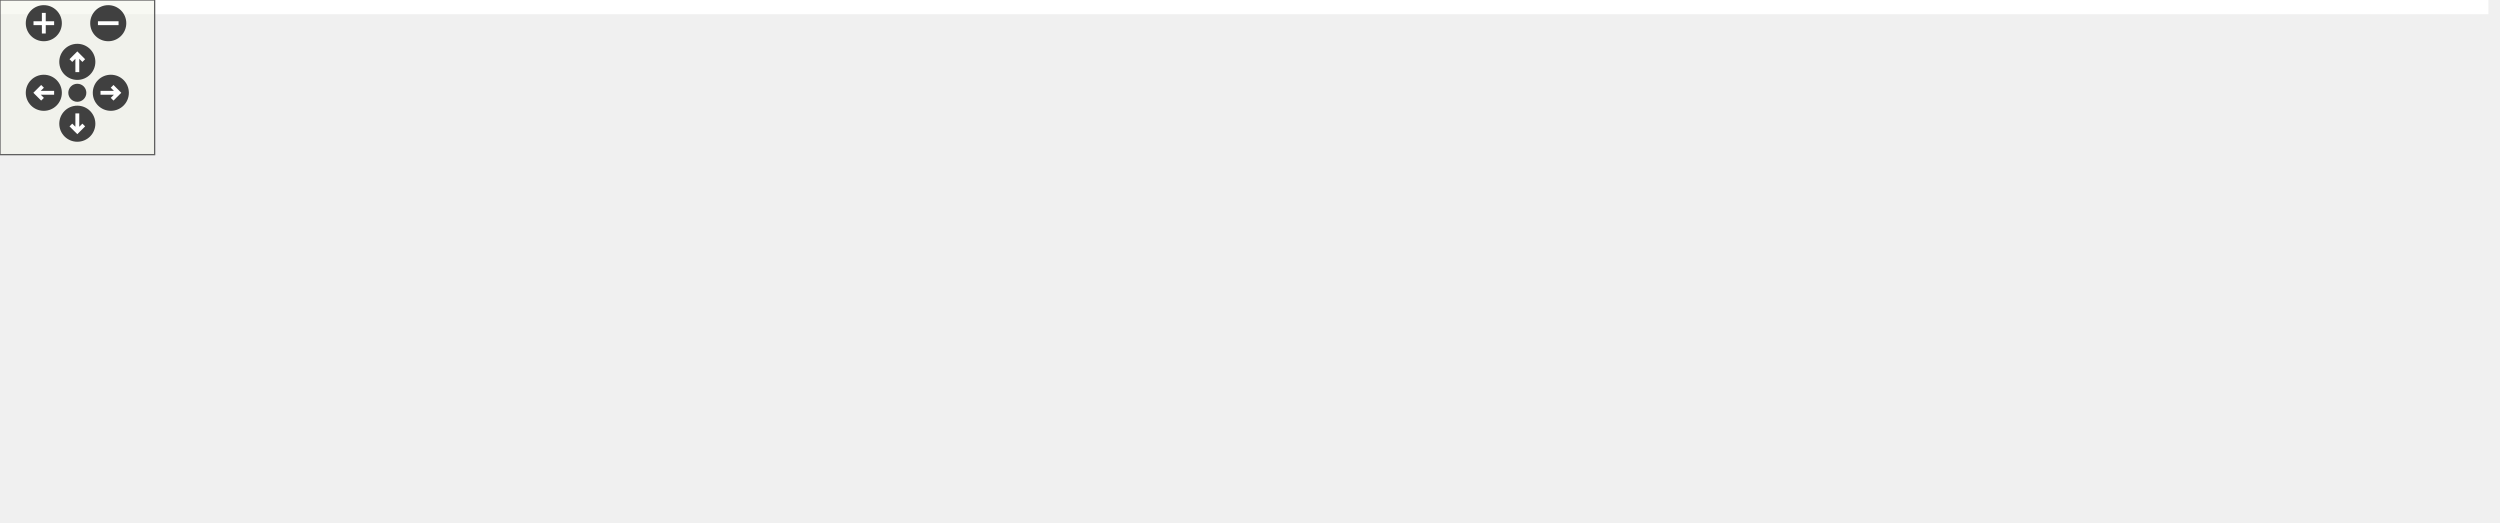
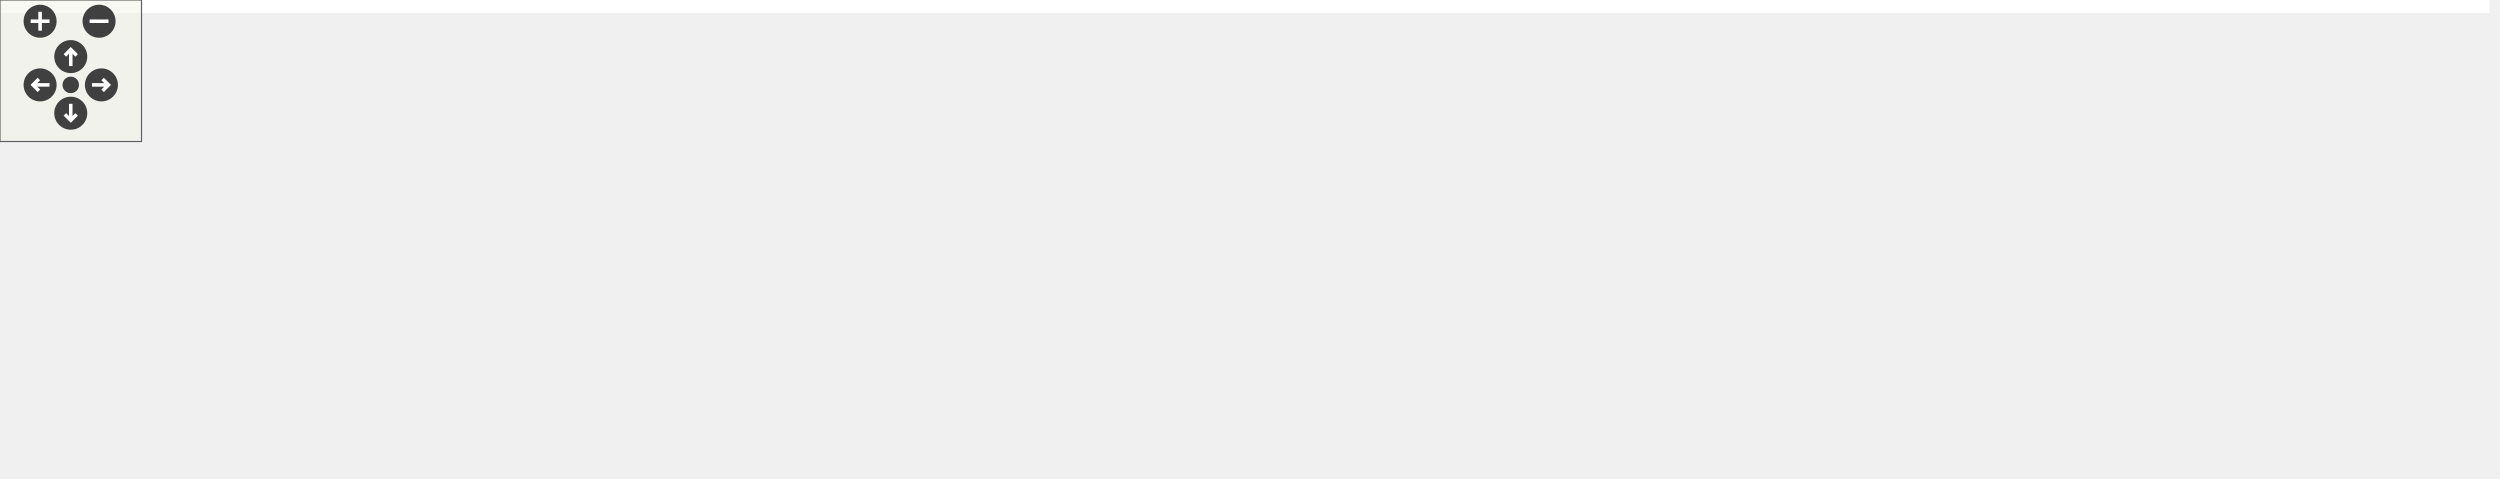
<svg xmlns="http://www.w3.org/2000/svg" xmlns:xlink="http://www.w3.org/1999/xlink" id="main" version="1.1" xml:space="preserve">
  <defs>
    <circle id="rim" cx="0" cy="0" r="7" />
    <circle id="rim2" cx="0" cy="0" r="3.5" />
    <g id="zoomPlus">
      <use xlink:href="#rim" fill="#404040">
        <set attributeName="fill" to="#808080" begin="zoomplus.mouseover" end="zoomplus.mouseout" />
      </use>
      <path d="M-4,0h8M0,-4v8" fill="none" stroke="white" stroke-width="1.5" pointer-events="none" />
    </g>
    <g id="zoomMin">
      <use xlink:href="#rim" fill="#404040">
        <set attributeName="fill" to="#808080" begin="zoomminus.mouseover" end="zoomminus.mouseout" />
      </use>
      <path d="M-4,0h8" fill="none" stroke="white" stroke-width="1.5" pointer-events="none" />
    </g>
    <g id="dirArrow">
      <path fill="none" stroke="white" stroke-width="1.5" d="M0,-3.0v7 M-2.5,-0.5L0,-3.0L2.5,-0.5" />
    </g>
    <g id="resetDef">
      <use xlink:href="#rim2" fill="#404040">
        <set attributeName="fill" to="#808080" begin="reset.mouseover" end="reset.mouseout" />
      </use>
    </g>
  </defs>
  <svg id="graph" class="graph">
    <g id="viewport">
-       <polygon fill="white" stroke="white" points="-4,5 -4,-142 965,-142 965,5 -4,5" />
+       <polygon fill="white" stroke="white" points="-4,5 -4,-142 1055,-142 1055,5 -4,5" />
      <g id="node1" class="node">
-         <polygon fill="#bfbfbf" stroke="black" points="424.5,-116.5 424.5,-137.5 487.5,-137.5 487.5,-116.5 424.5,-116.5" />
-         <text text-anchor="middle" x="456" y="-124.5" font-family="FreeSans.ttf" font-size="10.00">h/config.h</text>
+         <polygon fill="#bfbfbf" stroke="black" points="474.5,-116.5 474.5,-137.5 537.5,-137.5 537.5,-116.5 474.5,-116.5" />
+         <text text-anchor="middle" x="506" y="-124.5" font-family="FreeSans.ttf" font-size="10.00">h/config.h</text>
      </g>
      <g id="node3" class="node">
        <a xlink:href="includes_8h.xhtml" target="_top" xlink:title="All non-system includes that need to be within each .cpp file.">
-           <polygon fill="white" stroke="black" points="419,-58.5 419,-79.5 493,-79.5 493,-58.5 419,-58.5" />
-           <text text-anchor="middle" x="456" y="-66.5" font-family="FreeSans.ttf" font-size="10.00">h/includes.h</text>
+           <polygon fill="white" stroke="black" points="469,-58.5 469,-79.5 543,-79.5 543,-58.5 469,-58.5" />
+           <text text-anchor="middle" x="506" y="-66.5" font-family="FreeSans.ttf" font-size="10.00">h/includes.h</text>
        </a>
      </g>
      <g id="edge2" class="edge">
-         <path fill="none" stroke="midnightblue" d="M456,-106.191C456,-97.168 456,-86.994 456,-79.571" />
-         <polygon fill="midnightblue" stroke="midnightblue" points="452.5,-106.362 456,-116.362 459.5,-106.362 452.5,-106.362" />
+         <path fill="none" stroke="midnightblue" d="M506,-106.191C506,-97.168 506,-86.994 506,-79.571" />
+         <polygon fill="midnightblue" stroke="midnightblue" points="502.5,-106.362 506,-116.362 509.5,-106.362 502.5,-106.362" />
      </g>
      <g id="node5" class="node">
        <a xlink:href="account_8cpp.xhtml" target="_top" xlink:title="All non-template member functions of the Account class.">
          <polygon fill="white" stroke="black" points="-0.5,-0.5 -0.5,-21.5 74.5,-21.5 74.5,-0.5 -0.5,-0.5" />
          <text text-anchor="middle" x="37" y="-8.5" font-family="FreeSans.ttf" font-size="10.00">account.cpp</text>
        </a>
      </g>
      <g id="edge4" class="edge">
-         <path fill="none" stroke="midnightblue" d="M408.752,-64.719C337.706,-57.905 199.288,-43.165 83,-22 80.253,-21.5 77.425,-20.939 74.585,-20.342" />
-         <polygon fill="midnightblue" stroke="midnightblue" points="408.449,-68.206 418.735,-65.667 409.111,-61.237 408.449,-68.206" />
+         <path fill="none" stroke="midnightblue" d="M458.661,-65.667C380.172,-59.711 218.32,-45.603 83,-22 80.25,-21.52 77.418,-20.974 74.576,-20.387" />
+         <polygon fill="midnightblue" stroke="midnightblue" points="458.486,-69.164 468.719,-66.42 459.009,-62.183 458.486,-69.164" />
      </g>
      <g id="node7" class="node">
        <a xlink:href="command_8cpp.xhtml" target="_top" xlink:title="All non-template member functions of the Command class.">
          <polygon fill="white" stroke="black" points="92,-0.5 92,-21.5 178,-21.5 178,-0.5 92,-0.5" />
          <text text-anchor="middle" x="135" y="-8.5" font-family="FreeSans.ttf" font-size="10.00">command.cpp</text>
        </a>
      </g>
      <g id="edge6" class="edge">
-         <path fill="none" stroke="midnightblue" d="M409.017,-61.31C355.257,-52.391 264.622,-36.986 187,-22 184.101,-21.44 181.114,-20.849 178.106,-20.242" />
-         <polygon fill="midnightblue" stroke="midnightblue" points="408.501,-64.772 418.938,-62.952 409.644,-57.866 408.501,-64.772" />
+         <path fill="none" stroke="midnightblue" d="M458.609,-62.955C396.176,-54.776 283.04,-39.216 187,-22 184.094,-21.479 181.101,-20.916 178.09,-20.331" />
+         <polygon fill="midnightblue" stroke="midnightblue" points="458.185,-66.429 468.553,-64.251 459.09,-59.487 458.185,-66.429" />
      </g>
      <g id="node9" class="node">
        <a xlink:href="event_8cpp.xhtml" target="_top" xlink:title="All non-template member functions of the Event class.">
          <polygon fill="white" stroke="black" points="196,-0.5 196,-21.5 260,-21.5 260,-0.5 196,-0.5" />
          <text text-anchor="middle" x="228" y="-8.5" font-family="FreeSans.ttf" font-size="10.00">event.cpp</text>
        </a>
      </g>
      <g id="edge8" class="edge">
-         <path fill="none" stroke="midnightblue" d="M408.972,-57.4C371.124,-48.011 316.587,-34.363 269,-22 266.147,-21.259 263.184,-20.481 260.216,-19.695" />
-         <polygon fill="midnightblue" stroke="midnightblue" points="408.153,-60.803 418.702,-59.811 409.837,-54.008 408.153,-60.803" />
+         <path fill="none" stroke="midnightblue" d="M458.805,-60.595C410.832,-51.827 334.463,-37.255 269,-22 266.129,-21.331 263.154,-20.602 260.178,-19.849" />
+         <polygon fill="midnightblue" stroke="midnightblue" points="458.426,-64.083 468.891,-62.429 459.678,-57.196 458.426,-64.083" />
      </g>
      <g id="node11" class="node">
-         <a xlink:href="list_8cpp.xhtml" target="_top" xlink:title="All globally referenced list / map / vector types.">
-           <polygon fill="white" stroke="black" points="278,-0.5 278,-21.5 328,-21.5 328,-0.5 278,-0.5" />
-           <text text-anchor="middle" x="303" y="-8.5" font-family="FreeSans.ttf" font-size="10.00">list.cpp</text>
+         <a xlink:href="handler_8cpp.xhtml" target="_top" xlink:title="All non-template member functions of the Handler namespace.">
+           <polygon fill="white" stroke="black" points="278,-0.5 278,-21.5 350,-21.5 350,-0.5 278,-0.5" />
+           <text text-anchor="middle" x="314" y="-8.5" font-family="FreeSans.ttf" font-size="10.00">handler.cpp</text>
        </a>
      </g>
      <g id="edge10" class="edge">
-         <path fill="none" stroke="midnightblue" d="M418.824,-54.907C390.81,-44.287 353.132,-30.004 328.467,-20.654" />
-         <polygon fill="midnightblue" stroke="midnightblue" points="417.702,-58.225 428.293,-58.497 420.183,-51.679 417.702,-58.225" />
+         <path fill="none" stroke="midnightblue" d="M461.464,-55.546C427.167,-45.186 380.428,-31.067 348.835,-21.523" />
+         <polygon fill="midnightblue" stroke="midnightblue" points="460.645,-58.955 471.23,-58.497 462.67,-52.254 460.645,-58.955" />
      </g>
      <g id="node13" class="node">
-         <a xlink:href="main_8cpp.xhtml" target="_top" xlink:title="Initial server entry point.">
-           <polygon fill="white" stroke="black" points="345.5,-0.5 345.5,-21.5 406.5,-21.5 406.5,-0.5 345.5,-0.5" />
-           <text text-anchor="middle" x="376" y="-8.5" font-family="FreeSans.ttf" font-size="10.00">main.cpp</text>
+         <a xlink:href="list_8cpp.xhtml" target="_top" xlink:title="All globally referenced list / map / vector types.">
+           <polygon fill="white" stroke="black" points="368,-0.5 368,-21.5 418,-21.5 418,-0.5 368,-0.5" />
+           <text text-anchor="middle" x="393" y="-8.5" font-family="FreeSans.ttf" font-size="10.00">list.cpp</text>
        </a>
      </g>
      <g id="edge12" class="edge">
-         <path fill="none" stroke="midnightblue" d="M432.908,-52.259C419.261,-42.364 402.395,-30.136 390.58,-21.571" />
-         <polygon fill="midnightblue" stroke="midnightblue" points="431.176,-55.326 441.327,-58.362 435.285,-49.658 431.176,-55.326" />
+         <path fill="none" stroke="midnightblue" d="M476.375,-53.794C456.659,-43.675 431.252,-30.634 413.693,-21.621" />
+         <polygon fill="midnightblue" stroke="midnightblue" points="475.042,-57.044 485.537,-58.497 478.238,-50.816 475.042,-57.044" />
      </g>
      <g id="node15" class="node">
-         <a xlink:href="plugin_8cpp.xhtml" target="_top" xlink:title="All non-template member functions of the Plugin class.">
-           <polygon fill="white" stroke="black" points="423.5,-0.5 423.5,-21.5 488.5,-21.5 488.5,-0.5 423.5,-0.5" />
-           <text text-anchor="middle" x="456" y="-8.5" font-family="FreeSans.ttf" font-size="10.00">plugin.cpp</text>
+         <a xlink:href="main_8cpp.xhtml" target="_top" xlink:title="Initial server entry point.">
+           <polygon fill="white" stroke="black" points="435.5,-0.5 435.5,-21.5 496.5,-21.5 496.5,-0.5 435.5,-0.5" />
+           <text text-anchor="middle" x="466" y="-8.5" font-family="FreeSans.ttf" font-size="10.00">main.cpp</text>
        </a>
      </g>
      <g id="edge14" class="edge">
-         <path fill="none" stroke="midnightblue" d="M456,-48.191C456,-39.168 456,-28.994 456,-21.571" />
-         <polygon fill="midnightblue" stroke="midnightblue" points="452.5,-48.362 456,-58.362 459.5,-48.362 452.5,-48.362" />
+         <path fill="none" stroke="midnightblue" d="M492.868,-49.959C486.36,-40.522 478.747,-29.483 473.29,-21.571" />
+         <polygon fill="midnightblue" stroke="midnightblue" points="490.105,-52.117 498.663,-58.362 495.867,-48.143 490.105,-52.117" />
      </g>
      <g id="node17" class="node">
-         <a xlink:href="server_8cpp.xhtml" target="_top" xlink:title="All non-template member functions of the Server class.">
-           <polygon fill="white" stroke="black" points="506,-0.5 506,-21.5 572,-21.5 572,-0.5 506,-0.5" />
-           <text text-anchor="middle" x="539" y="-8.5" font-family="FreeSans.ttf" font-size="10.00">server.cpp</text>
+         <a xlink:href="plugin_8cpp.xhtml" target="_top" xlink:title="All non-template member functions of the Plugin class.">
+           <polygon fill="white" stroke="black" points="513.5,-0.5 513.5,-21.5 578.5,-21.5 578.5,-0.5 513.5,-0.5" />
+           <text text-anchor="middle" x="546" y="-8.5" font-family="FreeSans.ttf" font-size="10.00">plugin.cpp</text>
        </a>
      </g>
      <g id="edge16" class="edge">
-         <path fill="none" stroke="midnightblue" d="M479.554,-52.541C493.783,-42.597 511.499,-30.218 523.873,-21.571" />
-         <polygon fill="midnightblue" stroke="midnightblue" points="477.416,-49.765 471.223,-58.362 481.425,-55.503 477.416,-49.765" />
+         <path fill="none" stroke="midnightblue" d="M519.132,-49.959C525.64,-40.522 533.253,-29.483 538.71,-21.571" />
+         <polygon fill="midnightblue" stroke="midnightblue" points="516.133,-48.143 513.337,-58.362 521.895,-52.117 516.133,-48.143" />
      </g>
      <g id="node19" class="node">
-         <a xlink:href="socket_8cpp.xhtml" target="_top" xlink:title="All non-template member functions of the Socket class.">
-           <polygon fill="white" stroke="black" points="590,-0.5 590,-21.5 658,-21.5 658,-0.5 590,-0.5" />
-           <text text-anchor="middle" x="624" y="-8.5" font-family="FreeSans.ttf" font-size="10.00">socket.cpp</text>
+         <a xlink:href="server_8cpp.xhtml" target="_top" xlink:title="All non-template member functions of the Server class.">
+           <polygon fill="white" stroke="black" points="596,-0.5 596,-21.5 662,-21.5 662,-0.5 596,-0.5" />
+           <text text-anchor="middle" x="629" y="-8.5" font-family="FreeSans.ttf" font-size="10.00">server.cpp</text>
        </a>
      </g>
      <g id="edge18" class="edge">
-         <path fill="none" stroke="midnightblue" d="M496.134,-55.144C526.03,-44.823 566.231,-30.944 593.519,-21.523" />
-         <polygon fill="midnightblue" stroke="midnightblue" points="494.734,-51.925 486.424,-58.497 497.018,-58.542 494.734,-51.925" />
+         <path fill="none" stroke="midnightblue" d="M537.373,-54.206C558.951,-44.031 587.102,-30.757 606.476,-21.621" />
+         <polygon fill="midnightblue" stroke="midnightblue" points="535.826,-51.066 528.274,-58.497 538.812,-57.397 535.826,-51.066" />
      </g>
      <g id="node21" class="node">
-         <a xlink:href="socketclient_8cpp.xhtml" target="_top" xlink:title="All non-template member functions of the SocketClient class.">
-           <polygon fill="white" stroke="black" points="676,-0.5 676,-21.5 770,-21.5 770,-0.5 676,-0.5" />
-           <text text-anchor="middle" x="723" y="-8.5" font-family="FreeSans.ttf" font-size="10.00">socketclient.cpp</text>
+         <a xlink:href="socket_8cpp.xhtml" target="_top" xlink:title="All non-template member functions of the Socket class.">
+           <polygon fill="white" stroke="black" points="680,-0.5 680,-21.5 748,-21.5 748,-0.5 680,-0.5" />
+           <text text-anchor="middle" x="714" y="-8.5" font-family="FreeSans.ttf" font-size="10.00">socket.cpp</text>
        </a>
      </g>
      <g id="edge20" class="edge">
-         <path fill="none" stroke="midnightblue" d="M503.077,-58.773C551.713,-48.208 627.189,-31.813 675.852,-21.242" />
-         <polygon fill="midnightblue" stroke="midnightblue" points="502.154,-55.392 493.125,-60.935 503.64,-62.233 502.154,-55.392" />
+         <path fill="none" stroke="midnightblue" d="M553.143,-55.854C591.722,-45.097 645.371,-30.137 679.893,-20.511" />
+         <polygon fill="midnightblue" stroke="midnightblue" points="551.879,-52.573 543.186,-58.631 553.759,-59.316 551.879,-52.573" />
      </g>
      <g id="node23" class="node">
-         <a xlink:href="socketserver_8cpp.xhtml" target="_top" xlink:title="All non-template member functions of the SocketServer class.">
-           <polygon fill="white" stroke="black" points="788,-0.5 788,-21.5 886,-21.5 886,-0.5 788,-0.5" />
-           <text text-anchor="middle" x="837" y="-8.5" font-family="FreeSans.ttf" font-size="10.00">socketserver.cpp</text>
+         <a xlink:href="socketclient_8cpp.xhtml" target="_top" xlink:title="All non-template member functions of the SocketClient class.">
+           <polygon fill="white" stroke="black" points="766,-0.5 766,-21.5 860,-21.5 860,-0.5 766,-0.5" />
+           <text text-anchor="middle" x="813" y="-8.5" font-family="FreeSans.ttf" font-size="10.00">socketclient.cpp</text>
        </a>
      </g>
      <g id="edge22" class="edge">
-         <path fill="none" stroke="midnightblue" d="M503.42,-62.749C566.472,-54.288 681.324,-38.361 779,-22 781.931,-21.509 784.943,-20.988 787.979,-20.45" />
-         <polygon fill="midnightblue" stroke="midnightblue" points="502.831,-59.296 493.383,-64.091 503.759,-66.234 502.831,-59.296" />
+         <path fill="none" stroke="midnightblue" d="M552.975,-60.332C603.422,-50.994 685.92,-35.636 757,-22 759.919,-21.44 762.923,-20.86 765.952,-20.273" />
+         <polygon fill="midnightblue" stroke="midnightblue" points="552.216,-56.913 543.019,-62.174 553.489,-63.796 552.216,-56.913" />
      </g>
      <g id="node25" class="node">
-         <a xlink:href="utils_8cpp.xhtml" target="_top" xlink:title="All non-template member functions of the Utils namespace.">
-           <polygon fill="white" stroke="black" points="904,-0.5 904,-21.5 960,-21.5 960,-0.5 904,-0.5" />
-           <text text-anchor="middle" x="932" y="-8.5" font-family="FreeSans.ttf" font-size="10.00">utils.cpp</text>
+         <a xlink:href="socketserver_8cpp.xhtml" target="_top" xlink:title="All non-template member functions of the SocketServer class.">
+           <polygon fill="white" stroke="black" points="878,-0.5 878,-21.5 976,-21.5 976,-0.5 878,-0.5" />
+           <text text-anchor="middle" x="927" y="-8.5" font-family="FreeSans.ttf" font-size="10.00">socketserver.cpp</text>
        </a>
      </g>
      <g id="edge24" class="edge">
-         <path fill="none" stroke="midnightblue" d="M503.414,-66.761C584.381,-62.307 754.204,-50.221 895,-22 897.891,-21.421 900.881,-20.715 903.851,-19.945" />
-         <polygon fill="midnightblue" stroke="midnightblue" points="502.855,-63.286 493.057,-67.315 503.229,-70.276 502.855,-63.286" />
+         <path fill="none" stroke="midnightblue" d="M553.381,-63.764C622.809,-55.888 756.185,-39.986 869,-22 871.935,-21.532 874.95,-21.029 877.988,-20.505" />
+         <polygon fill="midnightblue" stroke="midnightblue" points="552.75,-60.313 543.206,-64.913 553.535,-67.269 552.75,-60.313" />
+       </g>
+       <g id="node27" class="node">
+         <a xlink:href="utils_8cpp.xhtml" target="_top" xlink:title="All non-template member functions of the Utils namespace.">
+           <polygon fill="white" stroke="black" points="994,-0.5 994,-21.5 1050,-21.5 1050,-0.5 994,-0.5" />
+           <text text-anchor="middle" x="1022" y="-8.5" font-family="FreeSans.ttf" font-size="10.00">utils.cpp</text>
+         </a>
+       </g>
+       <g id="edge26" class="edge">
+         <path fill="none" stroke="midnightblue" d="M553.012,-67.366C639.331,-63.709 828.586,-52.632 985,-22 987.894,-21.433 990.886,-20.736 993.857,-19.971" />
+         <polygon fill="midnightblue" stroke="midnightblue" points="552.853,-63.87 543.005,-67.776 553.14,-70.864 552.853,-63.87" />
      </g>
    </g>
  </svg>
  <g id="navigator" transform="translate(0 0)" fill="#404254">
    <rect fill="#f2f5e9" fill-opacity="0.5" stroke="#606060" stroke-width=".5" x="0" y="0" width="60" height="60" />
    <use id="zoomplus" xlink:href="#zoomPlus" x="17" y="9" />
    <use id="zoomminus" xlink:href="#zoomMin" x="42" y="9" />
    <use id="reset" xlink:href="#resetDef" x="30" y="36" />
    <g id="arrowUp" xlink:href="#dirArrow" transform="translate(30 24)">
      <use xlink:href="#rim" fill="#404040">
        <set attributeName="fill" to="#808080" begin="arrowUp.mouseover" end="arrowUp.mouseout" />
      </use>
      <path fill="none" stroke="white" stroke-width="1.5" d="M0,-3.0v7 M-2.5,-0.5L0,-3.0L2.5,-0.5" />
    </g>
    <g id="arrowRight" xlink:href="#dirArrow" transform="rotate(90) translate(36 -43)">
      <use xlink:href="#rim" fill="#404040">
        <set attributeName="fill" to="#808080" begin="arrowRight.mouseover" end="arrowRight.mouseout" />
      </use>
      <path fill="none" stroke="white" stroke-width="1.5" d="M0,-3.0v7 M-2.5,-0.5L0,-3.0L2.5,-0.5" />
    </g>
    <g id="arrowDown" xlink:href="#dirArrow" transform="rotate(180) translate(-30 -48)">
      <use xlink:href="#rim" fill="#404040">
        <set attributeName="fill" to="#808080" begin="arrowDown.mouseover" end="arrowDown.mouseout" />
      </use>
      <path fill="none" stroke="white" stroke-width="1.5" d="M0,-3.0v7 M-2.5,-0.5L0,-3.0L2.5,-0.5" />
    </g>
    <g id="arrowLeft" xlink:href="#dirArrow" transform="rotate(270) translate(-36 17)">
      <use xlink:href="#rim" fill="#404040">
        <set attributeName="fill" to="#808080" begin="arrowLeft.mouseover" end="arrowLeft.mouseout" />
      </use>
      <path fill="none" stroke="white" stroke-width="1.5" d="M0,-3.0v7 M-2.5,-0.5L0,-3.0L2.5,-0.5" />
    </g>
  </g>
</svg>
